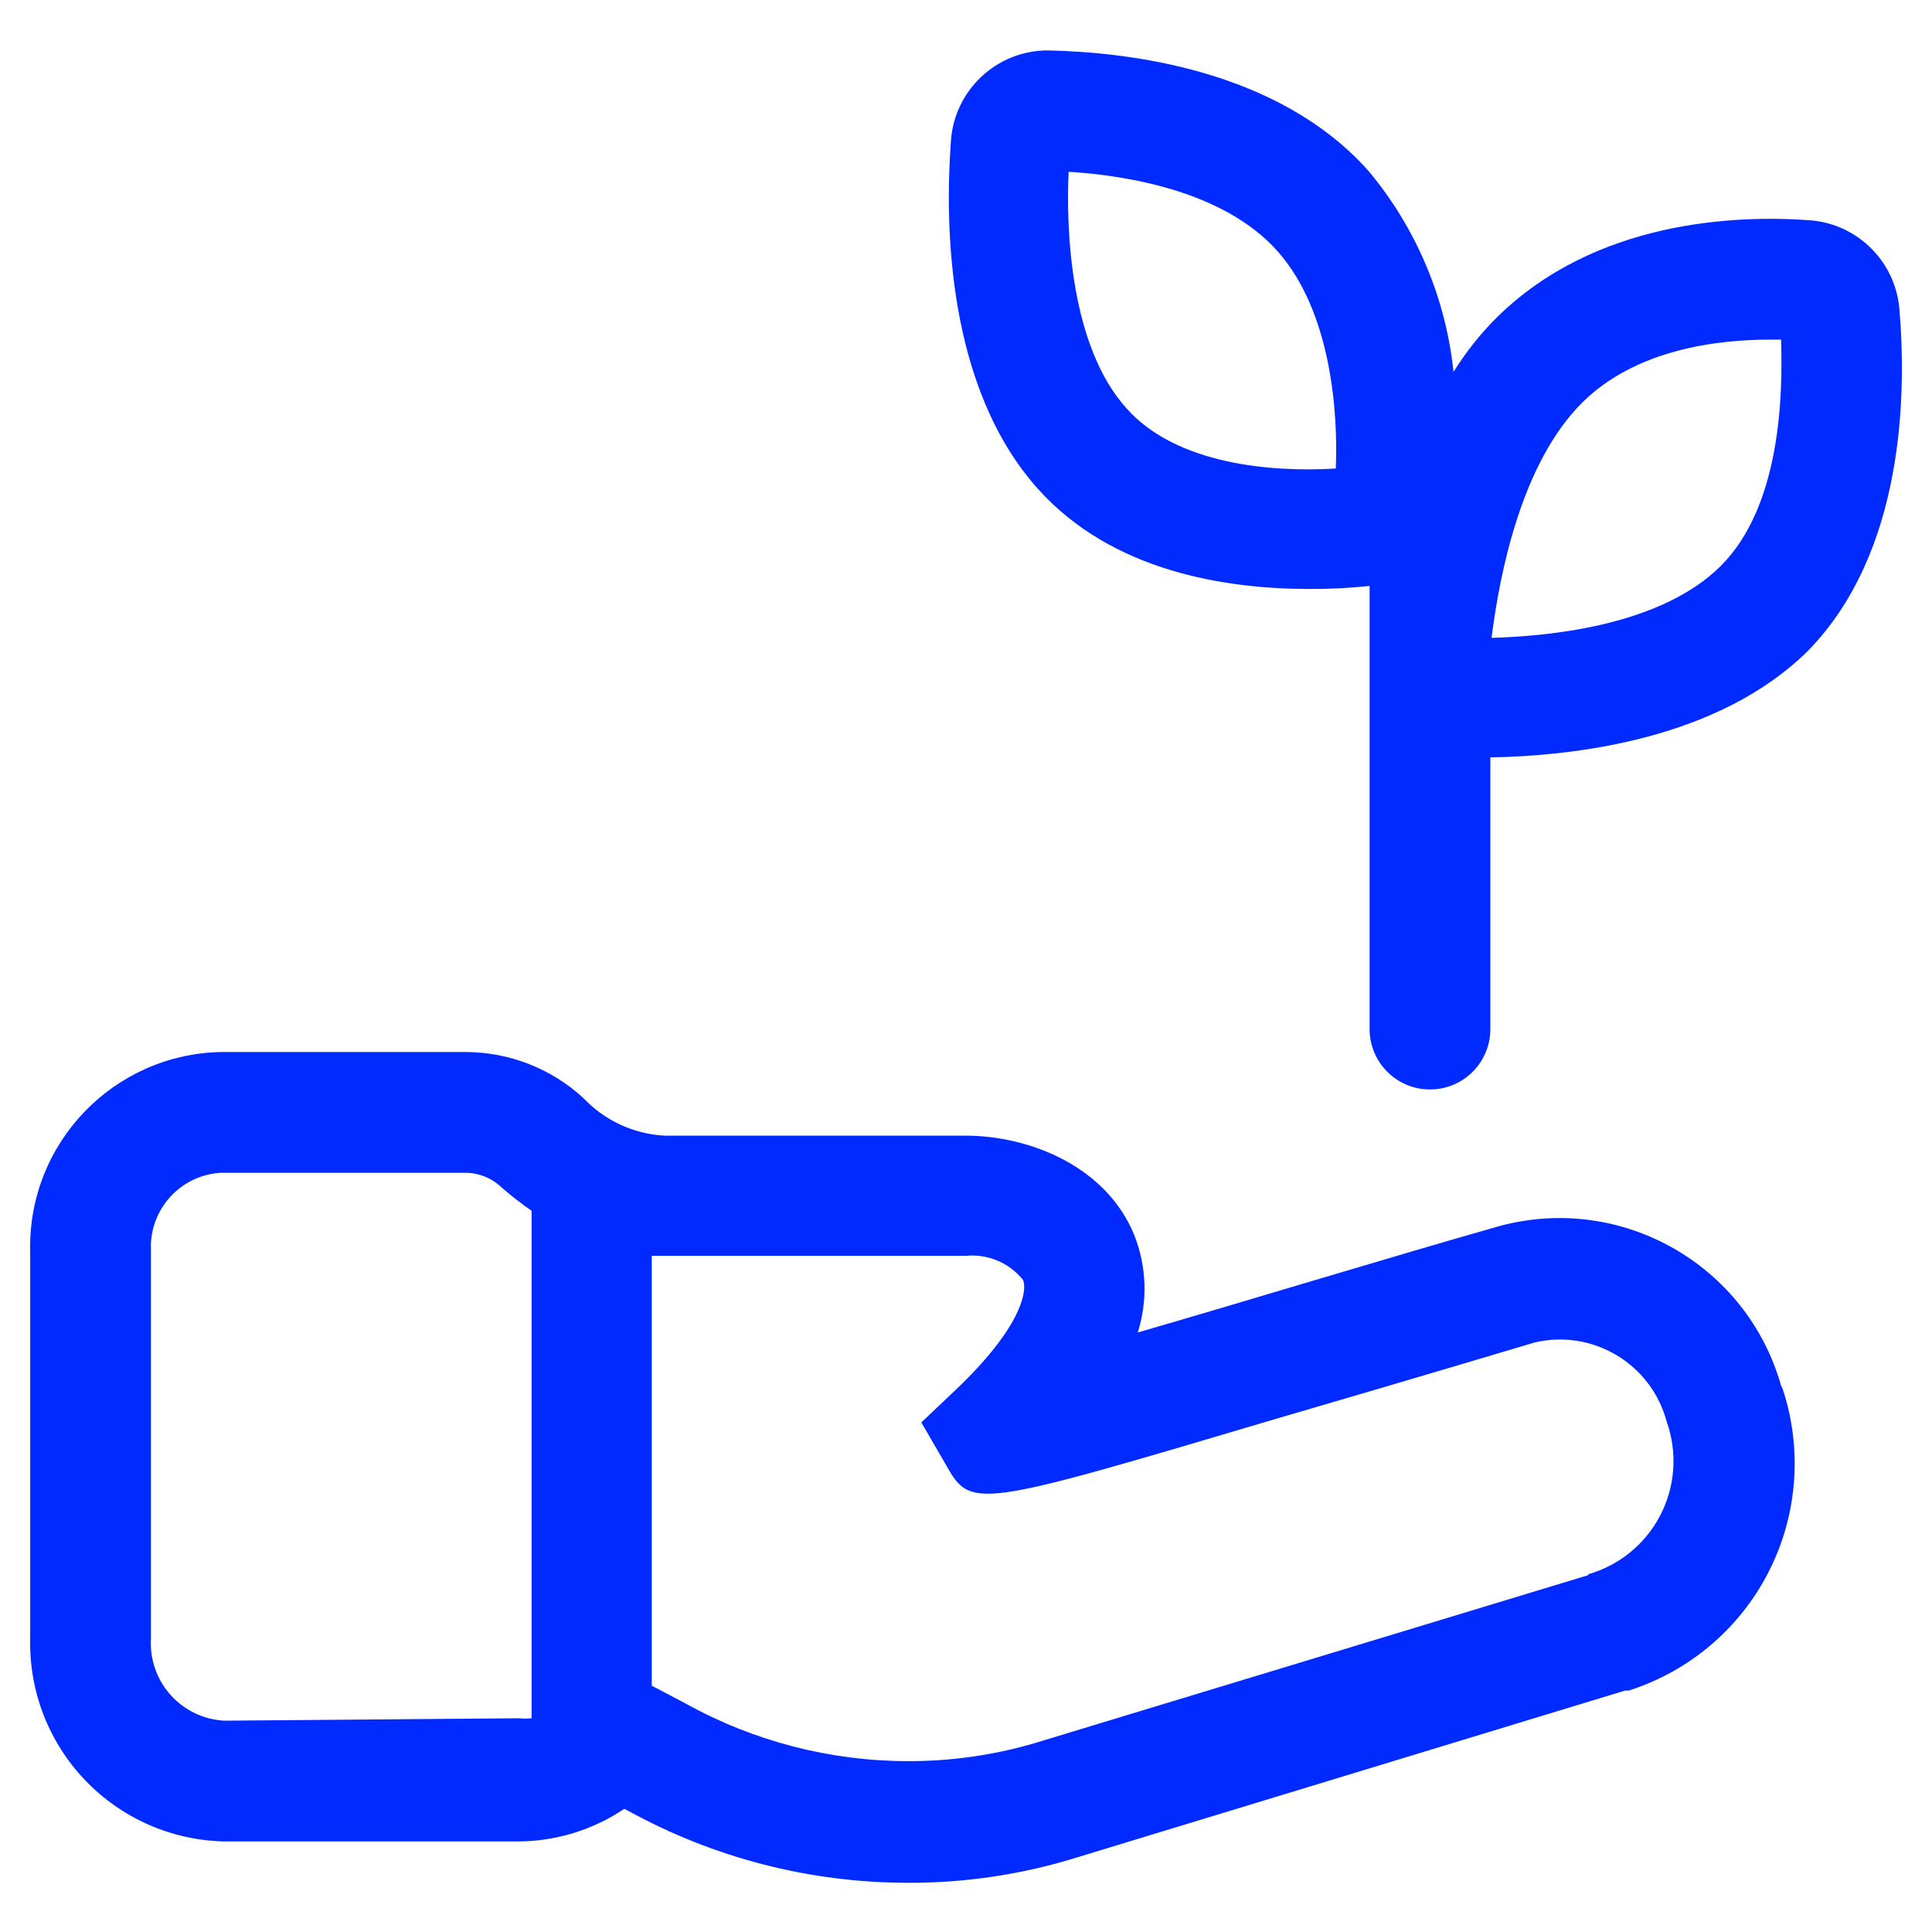
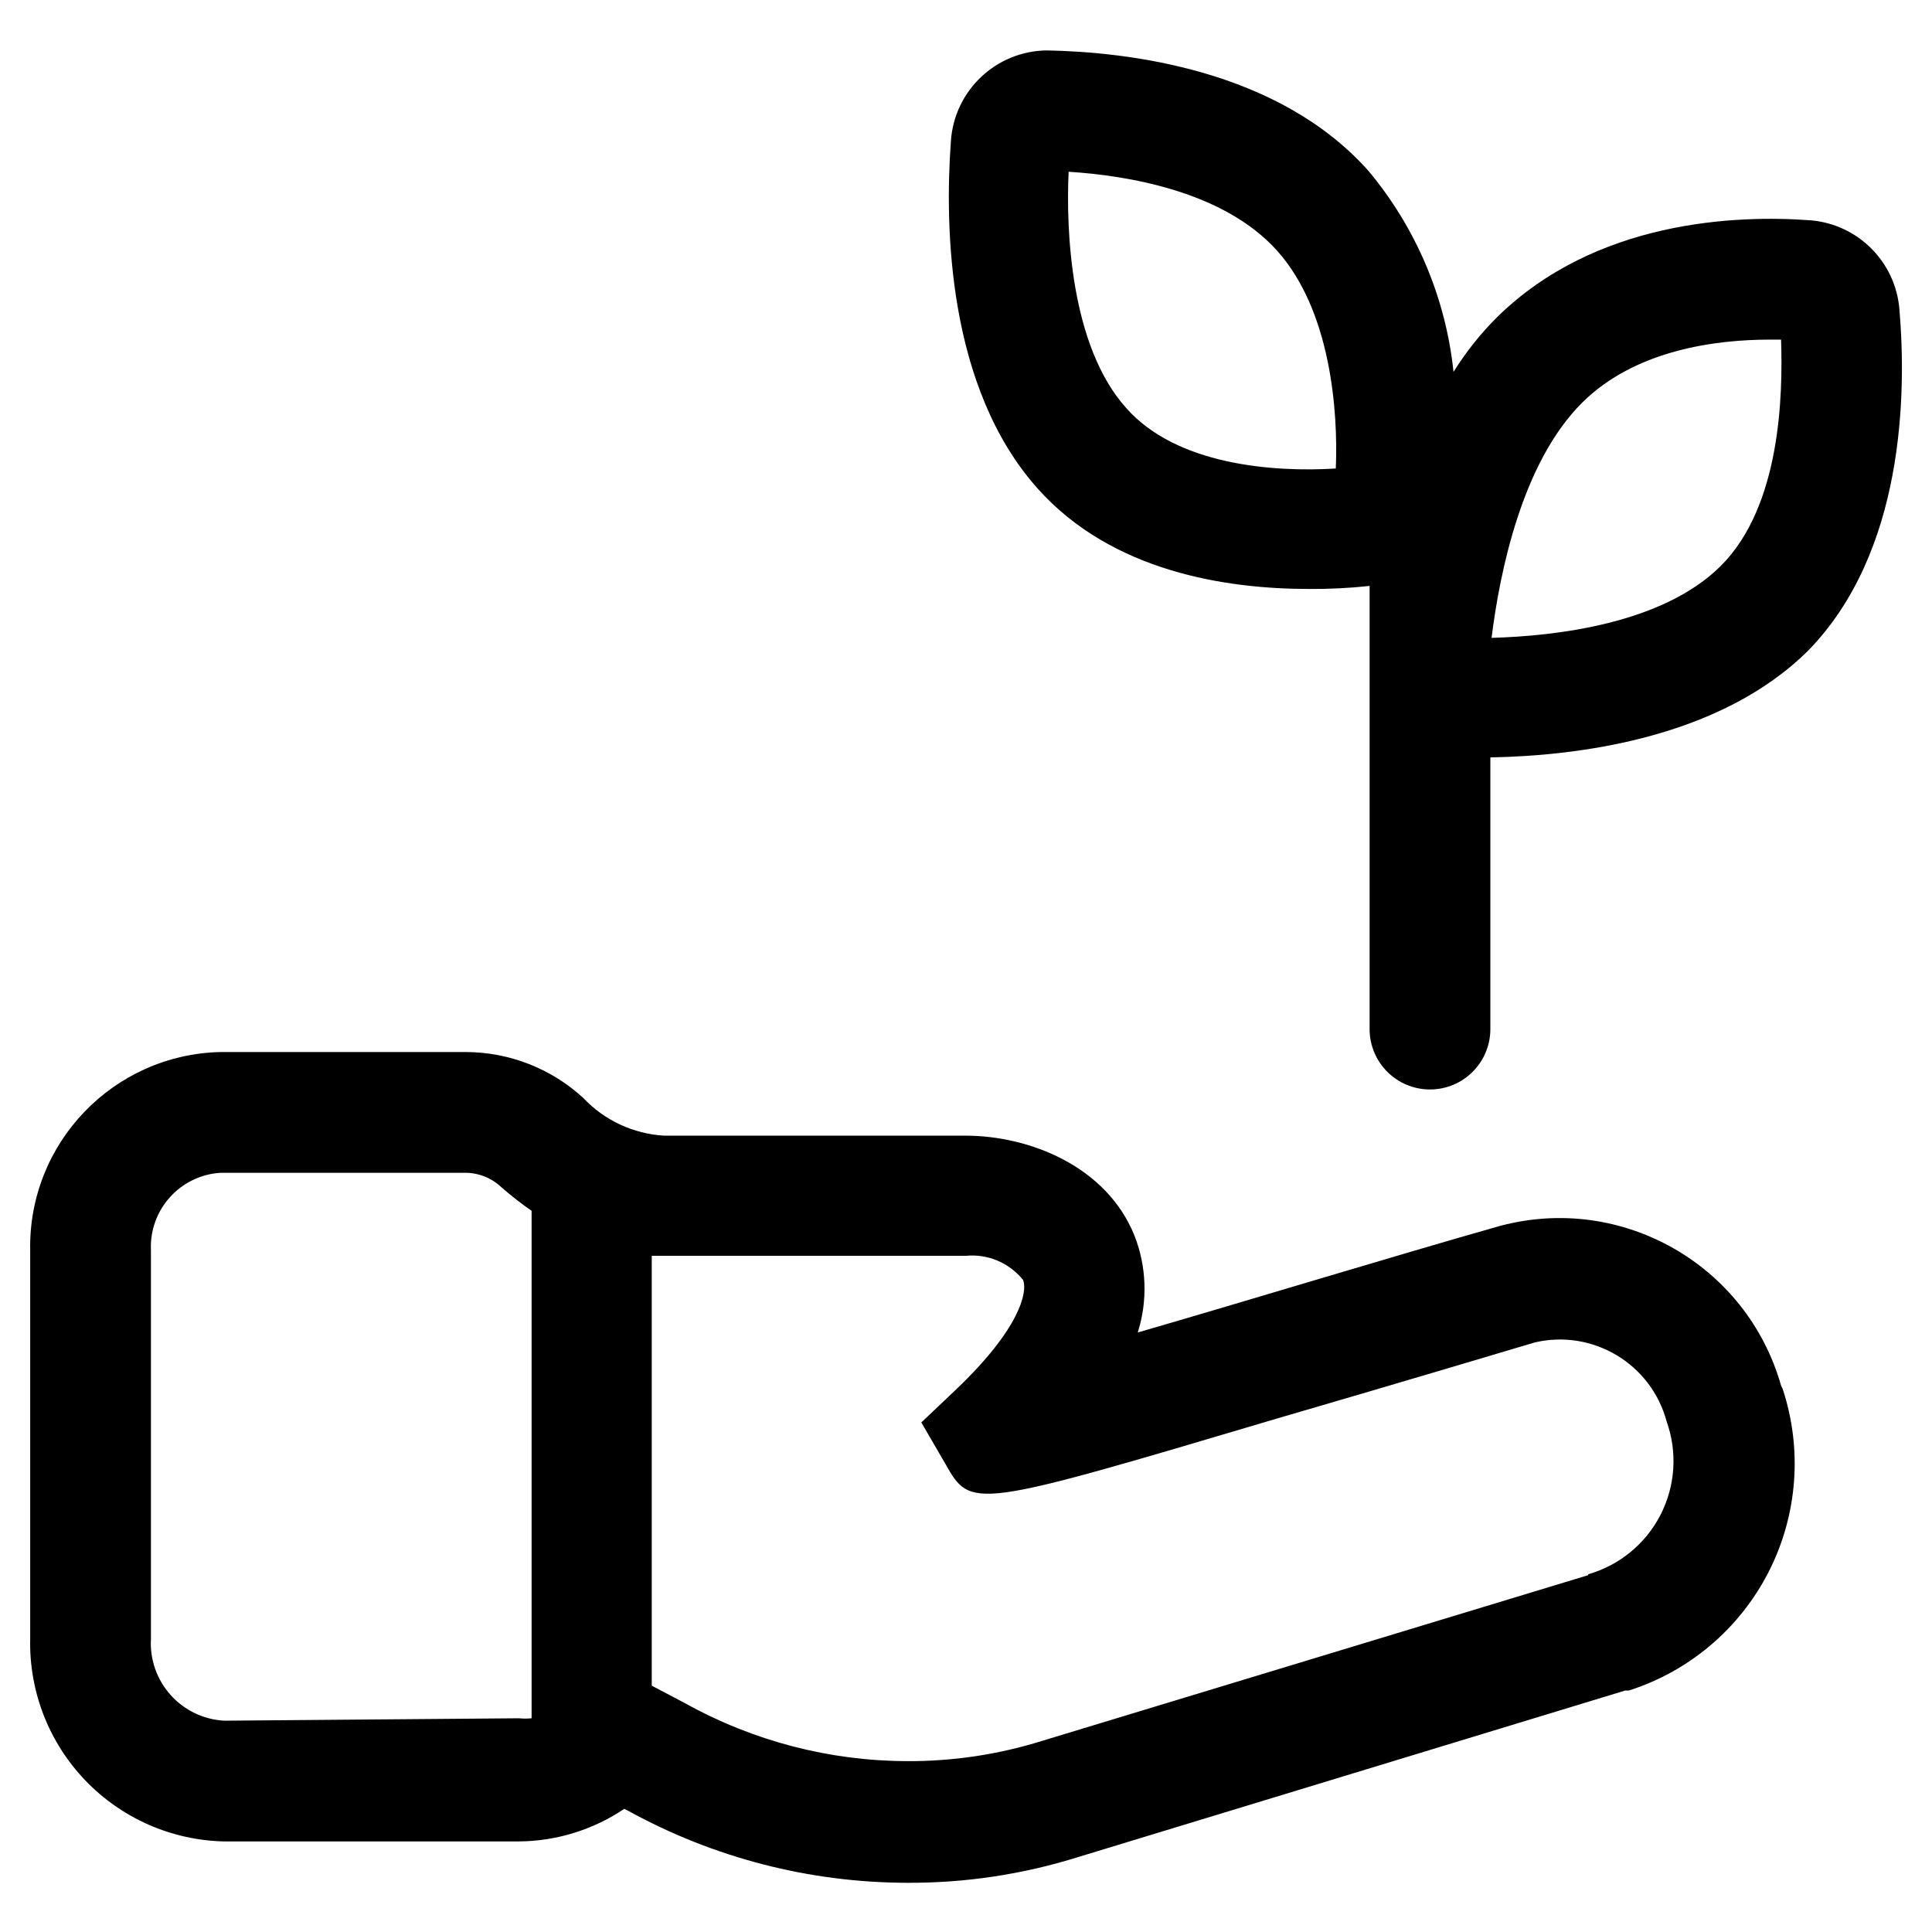
- <svg xmlns="http://www.w3.org/2000/svg" fill="#002aff" width="52" height="52" id="Layer_1" data-name="Layer 1" viewBox="0 0 64 64">
+ <svg xmlns="http://www.w3.org/2000/svg" fill="#00000" width="52" height="52" id="Layer_1" data-name="Layer 1" viewBox="0 0 64 64">
  <path d="M59,45.9a7.63,7.63,0,0,0-9.31-5.29c-3.53,1-8.37,2.48-12,3.53a4.81,4.81,0,0,0-.11-3.21c-.92-2.29-3.47-3.31-5.6-3.31H22a4,4,0,0,1-2.68-1.25,5.77,5.77,0,0,0-3.9-1.52H7.31A6.45,6.45,0,0,0,1,41.42V54.28A6.57,6.57,0,0,0,7.43,61h9.74a6.34,6.34,0,0,0,3.51-1.08l.12.06a19.23,19.23,0,0,0,9.26,2.39,18.64,18.64,0,0,0,5.68-.86L53.84,56l.12,0a7.89,7.89,0,0,0,5.09-10ZM7.43,57A2.57,2.57,0,0,1,5,54.28V41.42a2.46,2.46,0,0,1,2.31-2.57h8.1a1.74,1.74,0,0,1,1.2.48,11.54,11.54,0,0,0,1,.78V56.92a2,2,0,0,1-.42,0Zm45.18-4.82L34.55,57.66a14.75,14.75,0,0,1-4.49.68,15.2,15.2,0,0,1-7.35-1.91l-1.12-.59V41.6l.4,0H32a2.16,2.16,0,0,1,1.89.8c.16.41-.12,1.63-2.22,3.63l-1.15,1.09.79,1.36C32.17,50,32.17,50,42.27,47c4.29-1.25,8.57-2.53,8.57-2.53a3.66,3.66,0,0,1,4.37,2.62A3.9,3.9,0,0,1,52.61,52.15Z" />
  <path d="M62.92,10.24A3.22,3.22,0,0,0,60,7.3c-2.49-.19-7.15,0-10.41,3.21a10,10,0,0,0-1.44,1.81,12.41,12.41,0,0,0-2.81-6.65h0c-3-3.38-8-3.95-10.66-4a3.22,3.22,0,0,0-3.18,3c-.21,2.86-.11,8.17,2.87,11.51,2.47,2.77,6.27,3.33,9,3.33a17.6,17.6,0,0,0,2-.1V34.09a2,2,0,0,0,4,0v-9c2.84-.05,7.58-.61,10.53-3.54C63.08,18.29,63.16,13.06,62.92,10.24ZM44.25,15.52c-2.09.13-5.28-.12-6.94-2-1.86-2.07-2-5.93-1.91-7.83,1.91.12,5.13.63,6.91,2.62S44.33,13.64,44.25,15.52ZM57,18.75c-1.93,1.92-5.47,2.32-7.59,2.38.27-2.16,1-5.8,3-7.79,1.78-1.77,4.48-2.09,6.22-2.09H59C59.06,13.06,59,16.76,57,18.75Z" />
</svg>
